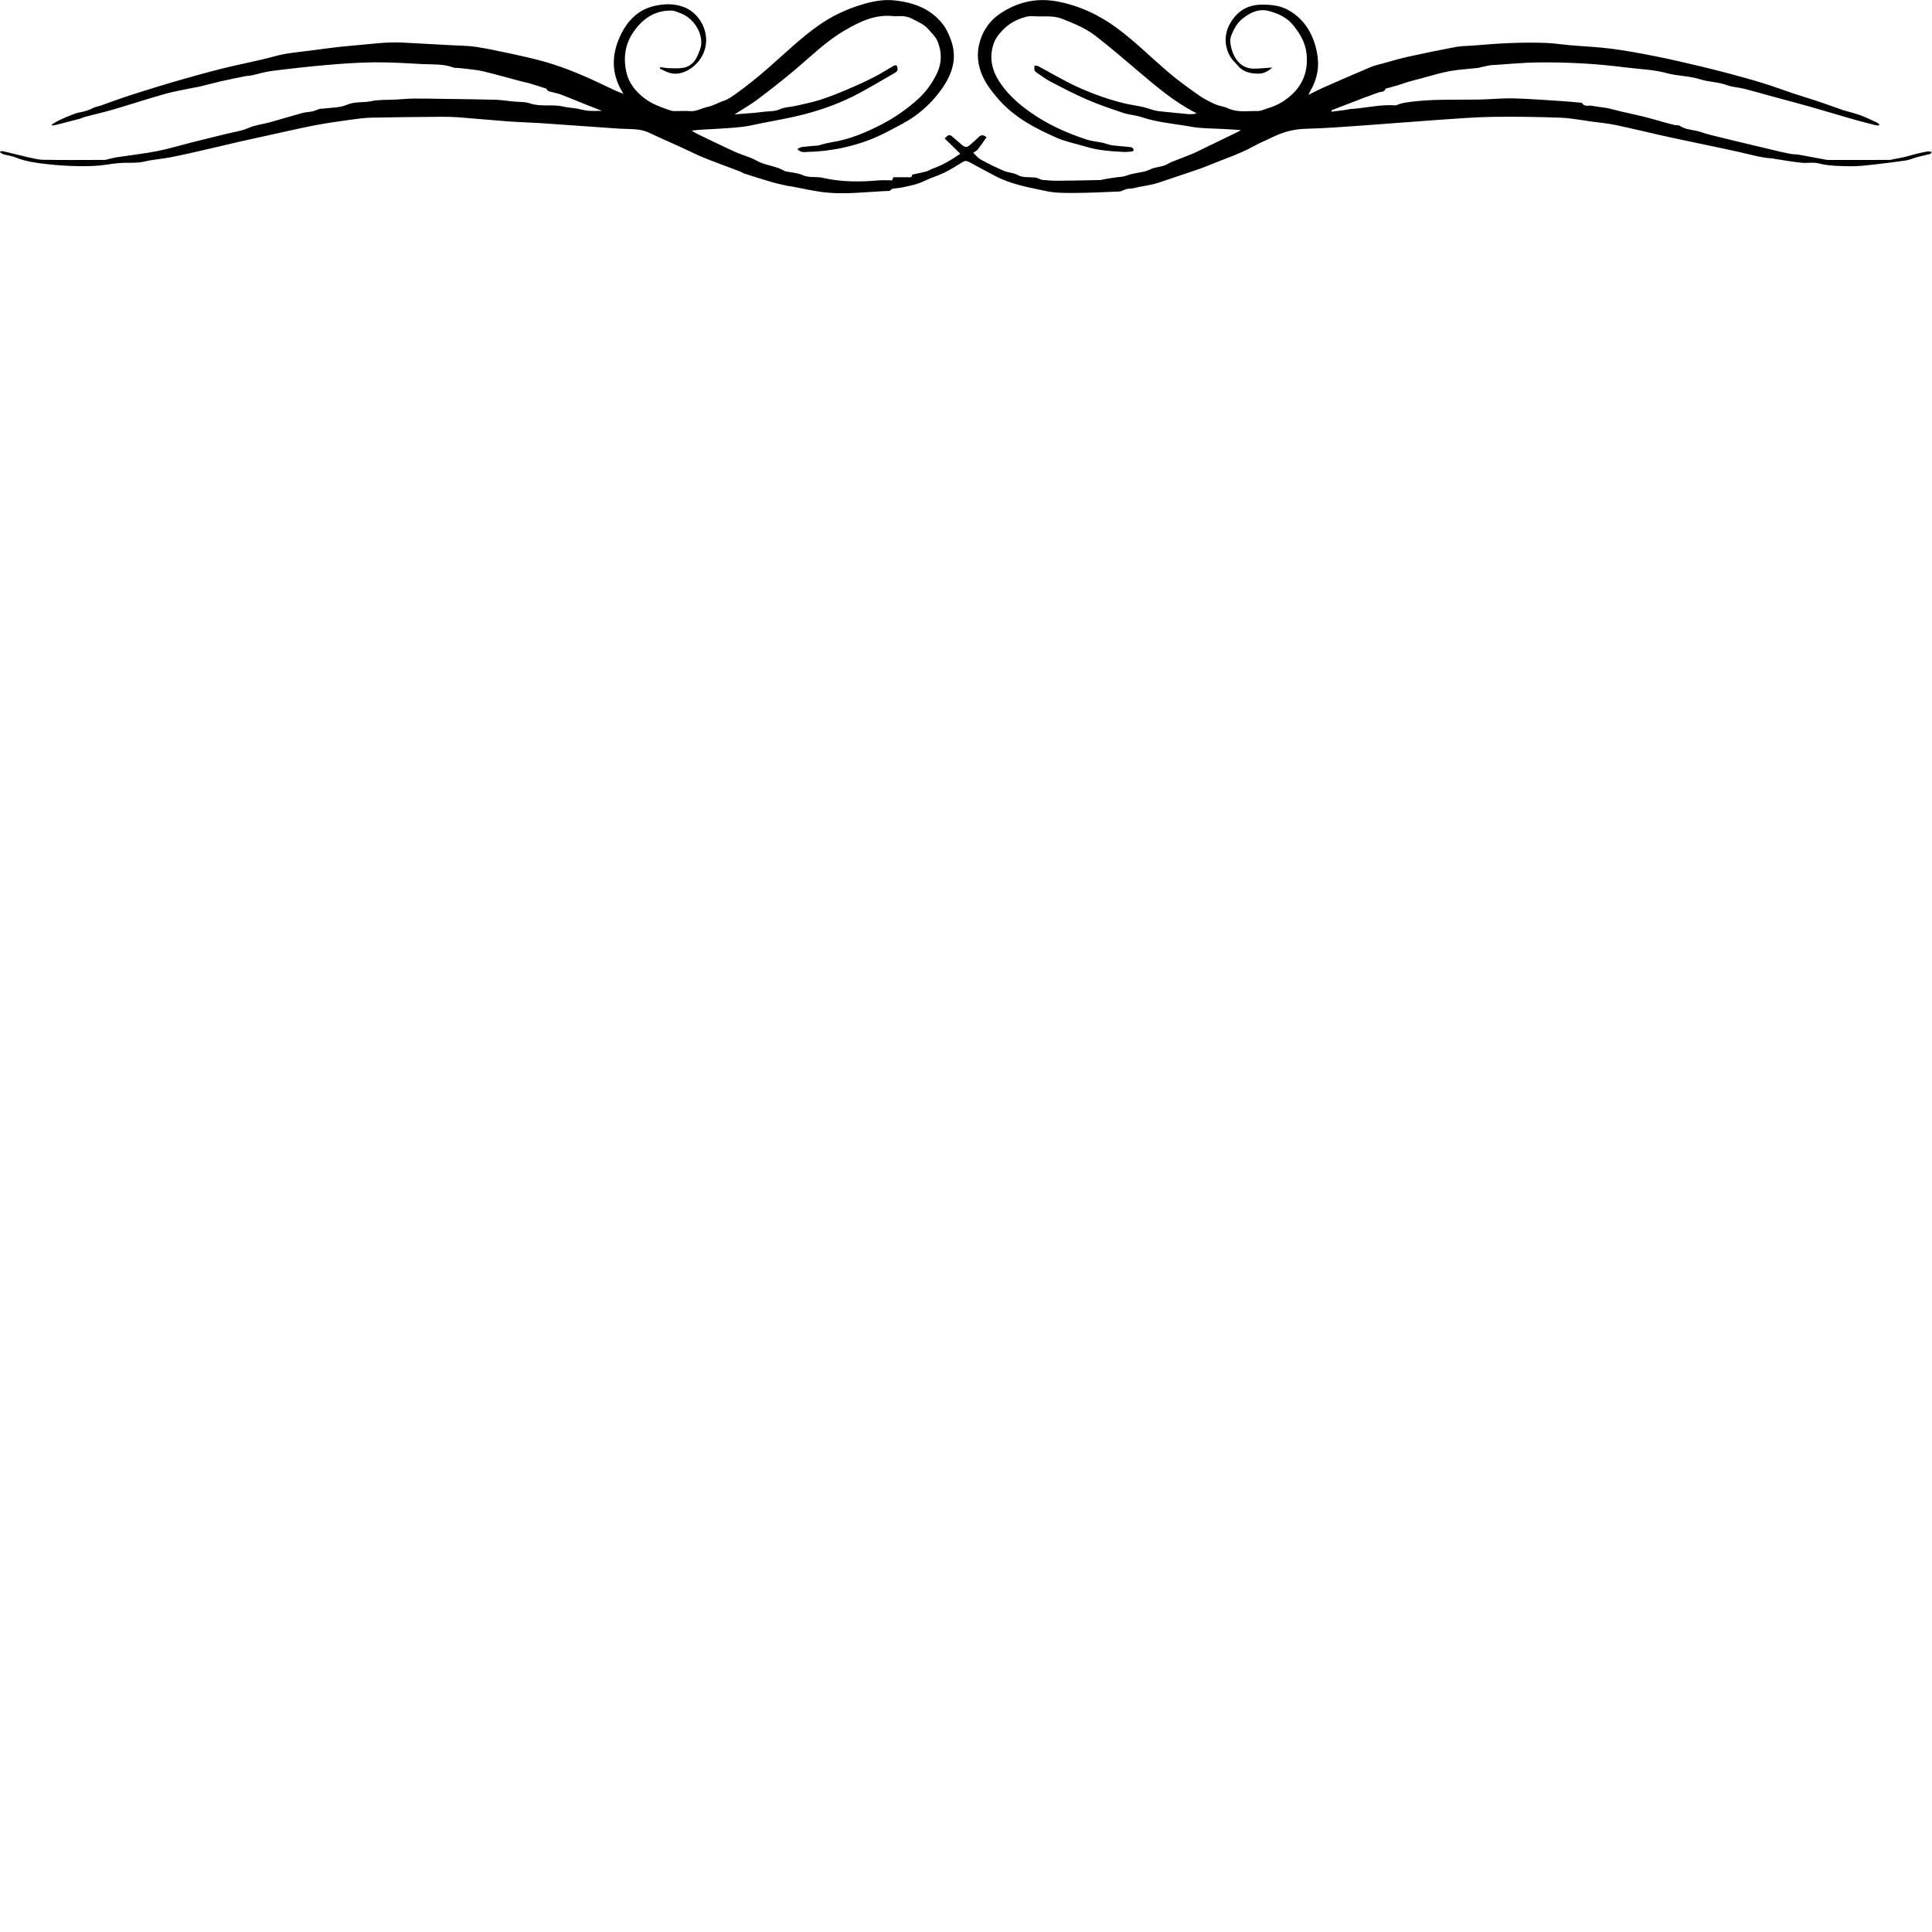
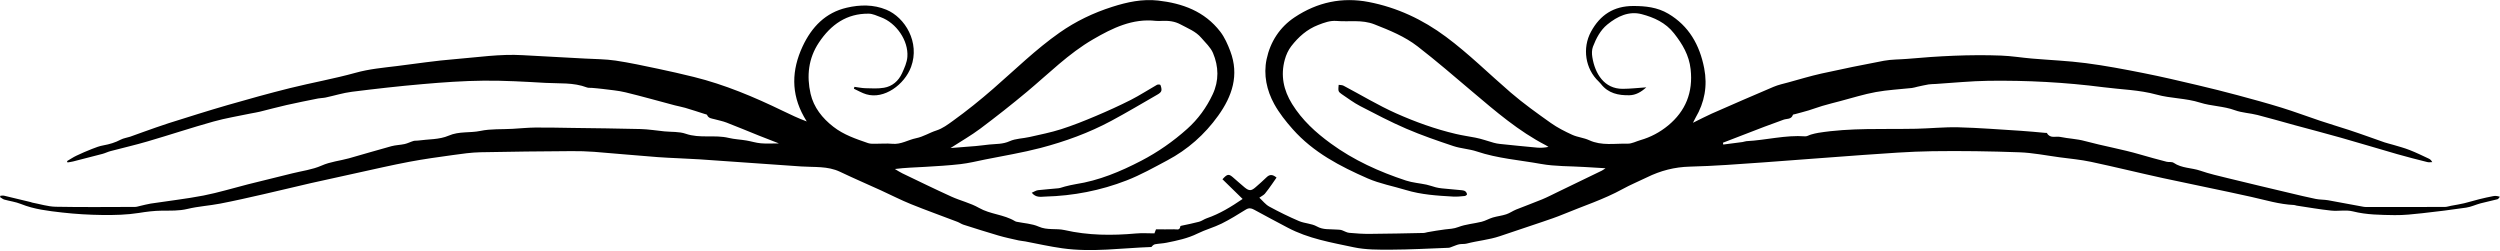
- <svg xmlns="http://www.w3.org/2000/svg" version="1.1" id="Layer_1" x="0px" y="0px" viewBox="0 0 600 600" style="enable-background:new 0 0 600 600;" xml:space="preserve">
-   <path d="M228.12,35.53c2.19-0.17,4.14-0.31,6.08-0.48c1.07-0.09,2.13-0.25,3.2-0.36c1.65-0.17,3.28-0.06,4.91-0.8  c1.46-0.66,3.19-0.64,4.79-1.01c2.54-0.58,5.1-1.08,7.57-1.87c2.82-0.9,5.59-2.01,8.33-3.17c2.84-1.2,5.66-2.48,8.41-3.87  c2.14-1.09,4.16-2.42,6.26-3.61c0.22-0.13,0.79-0.08,0.83,0.03c0.17,0.44,0.34,0.99,0.22,1.42c-0.1,0.36-0.55,0.67-0.92,0.88  c-3.68,2.12-7.34,4.3-11.08,6.31c-5.38,2.89-11.1,4.96-16.95,6.5c-4.39,1.15-8.89,1.88-13.35,2.78c-1.96,0.4-3.92,0.88-5.9,1.11  c-2.85,0.33-5.71,0.49-8.57,0.66c-2.36,0.14-4.72,0.19-7.18,0.51c0.59,0.35,1.16,0.74,1.77,1.03c3.93,1.89,7.84,3.8,11.8,5.6  c2.18,0.99,4.57,1.53,6.63,2.71c2.73,1.55,5.93,1.56,8.6,3.16c0.12,0.07,0.26,0.13,0.4,0.16c1.78,0.37,3.68,0.44,5.32,1.17  c2.06,0.92,4.17,0.37,6.21,0.83c5.68,1.3,11.42,1.33,17.18,0.81c1.46-0.13,2.93-0.02,4.38-0.02c0.17-0.42,0.29-0.72,0.38-0.97  c1.5,0,2.93,0.03,4.36-0.01c0.56-0.02,1.37,0.36,1.48-0.73c0.01-0.05,0.18-0.11,0.28-0.13c1.41-0.31,2.83-0.57,4.22-0.95  c0.64-0.17,1.22-0.63,1.85-0.84c3.1-1.06,5.87-2.77,8.6-4.63c-1.65-1.61-3.25-3.17-4.84-4.73c1.15-1.27,1.5-1.31,2.44-0.53  c0.97,0.82,1.91,1.7,2.89,2.5c1.09,0.88,1.59,0.85,2.65-0.08c0.87-0.77,1.76-1.53,2.59-2.35c0.77-0.76,1.49-0.72,2.41,0.06  c-0.38,0.55-0.73,1.08-1.11,1.6c-0.55,0.76-1.08,1.55-1.68,2.26c-0.29,0.34-0.73,0.54-1.34,0.97c0.81,0.74,1.48,1.63,2.37,2.12  c2.33,1.27,4.72,2.45,7.16,3.49c1.37,0.58,3,0.57,4.27,1.28c1.54,0.87,3.1,0.62,4.66,0.75c0.53,0.04,1.07,0.01,1.51,0.22  c0.54,0.2,1.06,0.53,1.61,0.57c1.64,0.15,3.29,0.27,4.93,0.25c4.33-0.03,8.66-0.13,12.99-0.22c0.28-0.01,0.55-0.13,0.83-0.18  c1.41-0.23,2.81-0.51,4.23-0.67c1.08-0.12,2.11-0.15,3.2-0.57c1.77-0.68,3.74-0.81,5.6-1.27c0.92-0.23,1.77-0.75,2.68-1.02  c1.06-0.31,2.17-0.42,3.22-0.77c0.82-0.27,1.56-0.81,2.37-1.14c2.08-0.84,4.19-1.59,6.26-2.45c1.26-0.52,2.47-1.16,3.7-1.75  c3.54-1.71,7.07-3.41,10.6-5.13c0.24-0.12,0.46-0.29,0.9-0.58c-1.84-0.11-3.42-0.2-5.01-0.3c-3.5-0.22-7.06-0.12-10.5-0.74  c-5.13-0.93-10.37-1.3-15.39-2.99c-1.82-0.61-3.81-0.69-5.64-1.3c-3.8-1.27-7.61-2.58-11.3-4.17c-3.76-1.62-7.4-3.53-11.04-5.42  c-1.56-0.81-2.99-1.89-4.46-2.88c-0.29-0.2-0.65-0.47-0.73-0.78c-0.11-0.45,0-0.96,0.02-1.44c0.39,0.06,0.83,0.03,1.17,0.21  c4.21,2.22,8.3,4.71,12.63,6.64c4.61,2.05,9.37,3.77,14.31,4.93c1.56,0.37,3.12,0.59,4.68,0.89c1.49,0.28,2.94,0.82,4.41,1.23  c0.48,0.13,0.97,0.23,1.47,0.28c2.99,0.31,5.98,0.62,8.98,0.89c0.88,0.08,1.77,0.01,2.7-0.17c-0.22-0.14-0.43-0.3-0.67-0.42  c-6.47-3.35-11.99-8.09-17.54-12.79c-4.36-3.69-8.69-7.43-13.19-10.91c-3.1-2.4-6.71-3.86-10.35-5.29c-3.04-1.2-6.07-0.56-9.09-0.82  c-1.57-0.13-2.95,0.39-4.42,0.96c-2.71,1.05-4.74,2.87-6.47,5.1c-0.71,0.92-1.24,2.08-1.55,3.23c-1.04,3.8-0.31,7.3,1.75,10.63  c2.42,3.9,5.67,6.85,9.28,9.48c5.53,4.04,11.65,6.79,18.05,8.9c1.59,0.52,3.3,0.64,4.95,0.99c0.75,0.16,1.48,0.45,2.23,0.64  c0.48,0.12,0.97,0.2,1.47,0.25c1.6,0.16,3.21,0.29,4.81,0.45c0.28,0.03,0.59,0.1,0.8,0.27c0.2,0.16,0.37,0.45,0.39,0.71  c0.01,0.12-0.34,0.38-0.54,0.4c-0.92,0.09-1.86,0.19-2.78,0.14c-3.82-0.22-7.65-0.45-11.36-1.58c-3.05-0.93-6.24-1.51-9.15-2.78  c-6.61-2.9-13.04-6.22-18.01-11.83c-1.64-1.85-3.22-3.84-4.42-6.01c-1.81-3.29-2.62-7.02-1.84-10.75c0.89-4.22,3.17-7.72,6.74-10.09  c5.45-3.62,11.41-4.89,17.77-3.66c6.78,1.31,12.93,4.18,18.54,8.35c5.5,4.08,10.36,8.93,15.55,13.39c3.05,2.62,6.33,4.96,9.61,7.29  c1.6,1.13,3.37,2.03,5.14,2.84c1.29,0.59,2.78,0.7,4.07,1.3c3.01,1.39,6.15,0.75,9.24,0.83c1.01,0.02,2.04-0.56,3.06-0.85  c2.45-0.7,4.68-1.89,6.65-3.51c4.18-3.45,6.02-7.93,5.4-13.51c-0.37-3.38-1.97-6.04-3.97-8.59c-2.04-2.61-4.86-3.85-7.78-4.62  c-3.05-0.8-5.84,0.51-8.25,2.49c-1.67,1.37-2.67,3.31-3.44,5.31c-0.29,0.75-0.29,1.71-0.15,2.52c0.64,3.96,2.85,7.62,7.3,7.6  c1.81-0.01,3.62-0.22,5.65-0.36c-1.25,1.15-2.56,1.87-4.06,1.9c-2.61,0.05-5.08-0.44-6.85-2.74c-0.16-0.2-0.34-0.39-0.52-0.56  c-3.21-3.02-3.98-8.01-1.84-11.95c2.21-4.07,5.48-6.15,10.07-6.17c3-0.01,5.87,0.3,8.5,1.86c4.91,2.91,7.51,7.47,8.6,13.09  c0.82,4.24,0.09,8.19-2.08,11.87c-0.17,0.3-0.32,0.61-0.62,1.21c1.7-0.83,3.08-1.57,4.5-2.2c4.94-2.17,9.88-4.33,14.84-6.43  c1.15-0.49,2.39-0.75,3.6-1.08c2.62-0.72,5.22-1.51,7.86-2.1c5-1.1,10.01-2.14,15.04-3.08c1.82-0.34,3.71-0.29,5.57-0.45  c7.5-0.67,15.02-1.08,22.55-0.79c2.46,0.09,4.91,0.5,7.37,0.71c4.32,0.37,8.66,0.54,12.95,1.1c4.64,0.6,9.25,1.48,13.84,2.39  c4.35,0.86,8.68,1.88,13,2.9c3.22,0.75,6.43,1.57,9.63,2.42c3.53,0.95,7.06,1.91,10.55,2.99c3.08,0.95,6.11,2.1,9.17,3.12  c2.3,0.77,4.63,1.46,6.93,2.21c1.62,0.53,3.23,1.1,4.85,1.67c1.24,0.44,2.48,0.9,3.73,1.32c0.67,0.23,1.37,0.37,2.06,0.58  c1.33,0.4,2.68,0.75,3.97,1.26c1.57,0.61,3.08,1.36,4.61,2.07c0.31,0.14,0.58,0.39,0.81,0.83c-0.39,0-0.8,0.08-1.17-0.01  c-2.42-0.61-4.85-1.22-7.25-1.91c-4.53-1.3-9.05-2.68-13.58-3.96c-3.65-1.04-7.32-1.98-10.98-2.98c-2.99-0.81-5.95-1.69-8.95-2.45  c-1.8-0.46-3.72-0.52-5.45-1.15c-2.73-1-5.64-0.96-8.34-1.82c-3.42-1.09-7.01-0.98-10.42-1.92c-4.21-1.16-8.54-1.22-12.82-1.78  c-9.15-1.18-18.33-1.66-27.54-1.54c-4.22,0.06-8.44,0.49-12.66,0.76c-0.57,0.04-1.15,0.02-1.72,0.11c-0.89,0.15-1.78,0.36-2.66,0.55  c-0.45,0.1-0.9,0.26-1.36,0.31c-2.88,0.32-5.79,0.45-8.63,0.97c-2.87,0.52-5.68,1.42-8.51,2.16c-1.45,0.38-2.91,0.75-4.35,1.17  c-1.1,0.32-2.16,0.74-3.26,1.07c-1.1,0.33-2.21,0.61-3.31,0.91c-0.17,0.05-0.45,0.06-0.48,0.16c-0.39,1.15-1.46,0.88-2.25,1.17  c-1.54,0.58-3.09,1.11-4.63,1.7c-3.31,1.26-6.61,2.55-9.91,3.82c0.02,0.15,0.05,0.29,0.07,0.44c1.54-0.2,3.08-0.39,4.62-0.6  c0.32-0.04,0.63-0.19,0.94-0.21c4.71-0.24,9.35-1.51,14.11-1.16c0.45,0.03,0.92-0.3,1.39-0.43c0.58-0.16,1.16-0.32,1.75-0.41  c7.79-1.25,15.65-0.82,23.49-0.98c3.36-0.07,6.73-0.43,10.09-0.35c5.01,0.13,10,0.53,15.01,0.84c1.96,0.12,3.92,0.33,5.88,0.5  c0.14,0.01,0.37-0.03,0.41,0.05c0.77,1.39,2.12,0.7,3.19,0.92c1.96,0.41,3.99,0.46,5.91,0.99c4.4,1.19,8.89,1.95,13.27,3.23  c2.11,0.62,4.23,1.19,6.35,1.74c0.55,0.14,1.25-0.04,1.68,0.25c1.96,1.34,4.31,1.17,6.42,1.9c2.16,0.75,4.41,1.25,6.63,1.8  c4.93,1.21,9.88,2.38,14.82,3.55c2.07,0.49,4.14,1,6.22,1.42c0.98,0.2,2,0.15,2.99,0.32c2.73,0.48,5.45,1.01,8.18,1.51  c0.28,0.05,0.56,0.11,0.85,0.11c6.31,0.01,12.62,0.01,18.93-0.01c0.53,0,1.05-0.19,1.58-0.29c1.04-0.2,2.09-0.35,3.12-0.6  c1.21-0.29,2.4-0.67,3.61-0.97c1.11-0.28,2.23-0.52,3.36-0.74c0.48-0.09,0.97-0.06,1.59,0.16c-0.19,0.2-0.35,0.53-0.57,0.59  c-1.35,0.36-2.72,0.62-4.06,0.98c-1.16,0.31-2.29,0.86-3.46,1.03c-3.5,0.52-7.01,0.95-10.52,1.34c-2.21,0.24-4.43,0.49-6.64,0.46  c-3.35-0.06-6.71-0.06-10.03-0.9c-1.66-0.42-3.5,0-5.24-0.19c-2.76-0.29-5.5-0.78-8.25-1.19c-0.21-0.03-0.41-0.14-0.62-0.15  c-3.53-0.15-6.9-1.2-10.33-1.96c-7.03-1.57-14.09-2.96-21.12-4.49c-5.77-1.26-11.51-2.68-17.29-3.91c-2.48-0.53-5.02-0.75-7.54-1.09  c-3.22-0.43-6.44-1.09-9.68-1.2c-6.94-0.25-13.9-0.36-20.85-0.26c-5.54,0.08-11.08,0.52-16.62,0.9c-7.96,0.55-15.91,1.22-23.87,1.78  c-5.9,0.41-11.79,0.88-17.7,1.02c-3.68,0.09-7.06,0.97-10.33,2.58c-1.93,0.95-3.94,1.76-5.82,2.8c-4.55,2.5-9.47,4.07-14.23,6.05  c-1.64,0.68-3.33,1.25-5.01,1.82c-3.41,1.16-6.83,2.28-10.23,3.44c-2.59,0.88-5.32,1.09-7.95,1.78c-0.58,0.15-1.22,0.05-1.81,0.17  c-0.53,0.11-1.03,0.35-1.55,0.53c-0.33,0.11-0.66,0.3-1,0.31c-4.61,0.18-9.23,0.43-13.84,0.45c-2.97,0.01-6.01,0.04-8.89-0.57  c-5.4-1.15-10.9-2.07-15.89-4.72c-2.7-1.43-5.39-2.85-8.07-4.32c-0.69-0.38-1.25-0.45-1.98,0c-1.9,1.18-3.8,2.36-5.79,3.35  c-1.86,0.92-3.9,1.46-5.76,2.38c-2.38,1.18-4.91,1.7-7.45,2.21c-0.91,0.19-1.85,0.2-2.76,0.37c-0.33,0.06-0.63,0.34-0.88,0.66  c-7.09,0.24-14.21,1.32-21.38,0.31c-3-0.42-5.94-1.08-8.9-1.65c-0.53-0.1-1.07-0.12-1.59-0.24c-1.62-0.37-3.25-0.7-4.84-1.17  c-2.81-0.82-5.6-1.71-8.39-2.6c-0.51-0.16-0.96-0.5-1.46-0.69c-3.71-1.42-7.45-2.75-11.13-4.24c-2.45-0.99-4.81-2.21-7.22-3.31  c-3.27-1.49-6.57-2.91-9.82-4.46c-2.99-1.42-6.17-1.06-9.3-1.28c-8.15-0.58-16.29-1.16-24.44-1.71c-3.33-0.22-6.66-0.29-9.98-0.53  c-5.1-0.38-10.19-0.87-15.28-1.27c-1.82-0.14-3.65-0.18-5.48-0.17c-7.27,0.06-14.54,0.11-21.81,0.27c-2.21,0.05-4.42,0.36-6.62,0.67  c-3.5,0.48-7,0.97-10.47,1.62c-4.22,0.8-8.41,1.77-12.61,2.69c-3.67,0.8-7.35,1.6-11.01,2.43c-3.8,0.87-7.59,1.81-11.4,2.67  c-3.46,0.79-6.91,1.58-10.39,2.25c-2.59,0.5-5.26,0.65-7.82,1.27c-2.07,0.5-4.11,0.4-6.17,0.42c-1.86,0.02-3.68,0.25-5.52,0.55  c-2.85,0.45-5.78,0.52-8.67,0.49c-3.26-0.04-6.52-0.23-9.76-0.6c-3.33-0.38-6.67-0.76-9.85-2.04c-1.28-0.52-2.7-0.69-4.04-1.07  C0.63,47.77,0.33,47.49,0,47.3c0.04-0.11,0.08-0.22,0.12-0.33c0.3,0,0.62-0.06,0.91,0.01C3.15,47.48,5.28,48,7.4,48.51  c0.1,0.03,0.2,0.09,0.31,0.11c1.89,0.35,3.77,0.96,5.66,1c6.34,0.13,12.69,0.05,19.03,0.04c0.38,0,0.77-0.13,1.15-0.22  c0.87-0.19,1.73-0.44,2.61-0.58c4.22-0.65,8.48-1.12,12.67-1.93c3.59-0.7,7.12-1.79,10.67-2.69c3.54-0.89,7.09-1.75,10.63-2.63  c2.36-0.59,4.83-0.89,7.03-1.86c2.16-0.96,4.41-1.15,6.6-1.76c3.4-0.95,6.77-1.98,10.17-2.9c1.03-0.28,2.13-0.29,3.18-0.52  c0.73-0.16,1.41-0.53,2.13-0.74c0.33-0.1,0.7-0.04,1.05-0.09c2.48-0.35,5.15-0.21,7.38-1.18c2.54-1.1,5.1-0.61,7.62-1.14  c2.5-0.53,5.13-0.35,7.71-0.5c1.82-0.1,3.64-0.29,5.46-0.31c2.93-0.03,5.86,0.05,8.8,0.09c5.48,0.08,10.97,0.12,16.45,0.27  c1.92,0.05,3.84,0.37,5.75,0.56c1.71,0.17,3.52,0.02,5.11,0.57c3.4,1.18,6.93,0.18,10.33,1c1.39,0.33,2.83,0.38,4.24,0.62  c1.15,0.19,2.29,0.57,3.45,0.67c1.35,0.12,2.71,0.03,4.36,0.03c-1.77-0.69-3.3-1.27-4.82-1.88c-2.59-1.04-5.16-2.12-7.76-3.12  c-0.93-0.36-1.93-0.54-2.89-0.81c-0.67-0.19-1.43-0.18-1.78-1.02c-0.05-0.13-0.36-0.17-0.55-0.23c-1.57-0.5-3.13-1.02-4.7-1.48  c-0.82-0.24-1.67-0.38-2.5-0.6c-3.94-1.04-7.87-2.16-11.83-3.12c-1.8-0.44-3.67-0.57-5.52-0.82c-0.85-0.11-1.71-0.17-2.56-0.25  c-0.39-0.04-0.82,0.04-1.17-0.1c-3.24-1.24-6.64-0.91-9.97-1.1c-4.94-0.28-9.88-0.58-14.82-0.53c-4.9,0.05-9.81,0.4-14.7,0.83  c-5.66,0.49-11.31,1.13-16.95,1.84c-2.11,0.27-4.17,0.92-6.26,1.37c-0.59,0.13-1.21,0.12-1.81,0.23c-2.53,0.51-5.07,1.01-7.59,1.58  c-2.15,0.49-4.29,1.07-6.43,1.6c-0.69,0.17-1.4,0.27-2.1,0.41c-3.01,0.64-6.05,1.12-9.01,1.95c-5.29,1.48-10.52,3.22-15.79,4.76  c-2.95,0.87-5.95,1.55-8.93,2.34c-0.65,0.17-1.26,0.49-1.91,0.66c-2.35,0.63-4.7,1.22-7.06,1.82c-0.44,0.11-0.89,0.16-1.33,0.24  c-0.04-0.11-0.09-0.21-0.13-0.32c0.75-0.44,1.47-0.93,2.25-1.3c1.23-0.59,2.49-1.13,3.76-1.63c0.89-0.35,1.81-0.7,2.75-0.86  c1.45-0.26,2.82-0.67,4.14-1.37c0.69-0.36,1.5-0.45,2.25-0.7c1.03-0.35,2.05-0.75,3.08-1.11c2.06-0.72,4.1-1.48,6.18-2.14  c4.71-1.48,9.42-2.98,14.16-4.35c4.96-1.43,9.93-2.81,14.93-4.06c5.23-1.3,10.55-2.24,15.75-3.68c3.29-0.92,6.61-1.21,9.95-1.62  c4.65-0.58,9.29-1.29,13.96-1.66c5.38-0.43,10.75-1.27,16.18-0.95c4.97,0.29,9.94,0.54,14.91,0.81c2.47,0.14,4.96,0.13,7.4,0.49  c3.43,0.51,6.83,1.26,10.23,1.97c2.87,0.6,5.73,1.26,8.57,1.96c7.42,1.84,14.45,4.8,21.34,8.14c1.87,0.9,3.74,1.8,5.75,2.54  c-0.23-0.39-0.47-0.77-0.69-1.17c-3.1-5.55-2.95-11.16-0.31-16.83c2.21-4.73,5.54-8.13,10.59-9.3c3.18-0.74,6.41-0.8,9.51,0.48  c4.49,1.85,8.11,7.83,5.94,13.72c-1.57,4.25-6.46,7.86-10.75,6.58c-1.03-0.3-1.98-0.88-2.97-1.33c0.04-0.15,0.08-0.31,0.12-0.46  c0.87,0.11,1.75,0.31,2.62,0.33c1.49,0.04,3.02,0.14,4.48-0.11c1.98-0.33,3.47-1.61,4.33-3.48c0.57-1.26,1.19-2.61,1.28-3.96  c0.28-3.88-2.65-8.11-6.35-9.48c-0.96-0.36-1.96-0.85-2.94-0.86c-5.24-0.06-9.06,2.59-11.96,6.96c-2.52,3.79-2.95,8.01-1.98,12.27  c0.75,3.26,2.82,5.86,5.45,7.9c2.51,1.96,5.44,2.93,8.36,3.94c0.56,0.19,1.2,0.15,1.81,0.15c1.33,0.01,2.66-0.12,3.98,0.01  c2.08,0.21,3.81-0.95,5.72-1.34c1.76-0.36,3.23-1.33,4.86-1.85c1.54-0.5,2.76-1.44,3.96-2.3c3.35-2.41,6.58-5.01,9.7-7.73  c5.24-4.56,10.22-9.46,15.91-13.45c3.9-2.74,8.13-4.76,12.65-6.2c3.6-1.15,7.24-1.93,10.99-1.51c5.82,0.66,11.15,2.55,14.95,7.49  c1.04,1.36,1.77,3.03,2.39,4.66c2.18,5.76,0.44,10.82-2.9,15.48c-3.26,4.55-7.34,8.14-12.2,10.72c-3.21,1.71-6.41,3.51-9.78,4.82  c-6.27,2.44-12.81,3.7-19.52,3.88c-1.06,0.03-2.23,0.33-3.25-0.92c0.59-0.25,1.04-0.57,1.52-0.62c1.63-0.2,3.28-0.28,4.91-0.46  c0.51-0.06,1-0.29,1.51-0.41c0.86-0.21,1.72-0.43,2.59-0.57c5.59-0.86,10.75-3.02,15.75-5.62c3.98-2.07,7.67-4.64,11.04-7.66  c2.58-2.31,4.61-5.09,6.1-8.27c1.55-3.29,1.45-6.68,0.08-9.93c-0.58-1.37-1.81-2.46-2.8-3.63c-1.34-1.58-3.21-2.26-4.95-3.21  c-1.45-0.79-2.9-0.93-4.44-0.87c-0.5,0.02-1.01,0.05-1.51,0c-5.6-0.64-10.42,1.72-15.08,4.43c-5.86,3.39-10.67,8.25-15.86,12.58  c-3.65,3.05-7.39,5.99-11.19,8.84C233.1,32.5,230.71,33.86,228.12,35.53z" />
+ <svg xmlns="http://www.w3.org/2000/svg" version="1.1" id="Layer_1" x="0px" y="0px" viewBox="0 0 600 60.01" style="enable-background:new 0 0 600 60.01;" xml:space="preserve">
+   <path d="M228.12,35.53c2.19-0.17,4.14-0.31,6.08-0.48c1.07-0.09,2.13-0.25,3.2-0.36c1.65-0.17,3.28-0.06,4.91-0.8  c1.46-0.66,3.19-0.64,4.79-1.01c2.54-0.58,5.1-1.08,7.57-1.87c2.82-0.9,5.59-2.01,8.33-3.17c2.84-1.2,5.66-2.48,8.41-3.87  c2.14-1.09,4.16-2.42,6.26-3.61c0.22-0.13,0.79-0.08,0.83,0.03c0.17,0.44,0.34,0.99,0.22,1.42c-0.1,0.36-0.55,0.67-0.92,0.88  c-3.68,2.12-7.34,4.3-11.08,6.31c-5.38,2.89-11.1,4.96-16.95,6.5c-4.39,1.15-8.89,1.88-13.35,2.78c-1.96,0.4-3.92,0.88-5.9,1.11  c-2.85,0.33-5.71,0.49-8.57,0.66c-2.36,0.14-4.72,0.19-7.18,0.51c0.59,0.35,1.16,0.74,1.77,1.03c3.93,1.89,7.84,3.8,11.8,5.6  c2.18,0.99,4.57,1.53,6.63,2.71c2.73,1.55,5.93,1.56,8.6,3.16c0.12,0.07,0.26,0.13,0.4,0.16c1.78,0.37,3.68,0.44,5.32,1.17  c2.06,0.92,4.17,0.37,6.21,0.83c5.68,1.3,11.42,1.33,17.18,0.81c1.46-0.13,2.93-0.02,4.38-0.02c0.17-0.42,0.29-0.72,0.38-0.97  c1.5,0,2.93,0.03,4.36-0.01c0.56-0.02,1.37,0.36,1.48-0.73c0.01-0.05,0.18-0.11,0.28-0.13c1.41-0.31,2.83-0.57,4.22-0.95  c0.64-0.17,1.22-0.63,1.85-0.84c3.1-1.06,5.87-2.77,8.6-4.63c-1.65-1.61-3.25-3.17-4.84-4.73c1.15-1.27,1.5-1.31,2.44-0.53  c0.97,0.82,1.91,1.7,2.89,2.5c1.09,0.88,1.59,0.85,2.65-0.08c0.87-0.77,1.76-1.53,2.59-2.35c0.77-0.76,1.49-0.72,2.41,0.06  c-0.38,0.55-0.73,1.08-1.11,1.6c-0.55,0.76-1.08,1.55-1.68,2.26c-0.29,0.34-0.73,0.54-1.34,0.97c0.81,0.74,1.48,1.63,2.37,2.12  c2.33,1.27,4.72,2.45,7.16,3.49c1.37,0.58,3,0.57,4.27,1.28c1.54,0.87,3.1,0.62,4.66,0.75c0.53,0.04,1.07,0.01,1.51,0.22  c0.54,0.2,1.06,0.53,1.61,0.57c1.64,0.15,3.29,0.27,4.93,0.25c4.33-0.03,8.66-0.13,12.99-0.22c0.28-0.01,0.55-0.13,0.83-0.18  c1.41-0.23,2.81-0.51,4.23-0.67c1.08-0.12,2.11-0.15,3.2-0.57c1.77-0.68,3.74-0.81,5.6-1.27c0.92-0.23,1.77-0.75,2.68-1.02  c1.06-0.31,2.17-0.42,3.22-0.77c0.82-0.27,1.56-0.81,2.37-1.14c2.08-0.84,4.19-1.59,6.26-2.45c1.26-0.52,2.47-1.16,3.7-1.75  c3.54-1.71,7.07-3.41,10.6-5.13c0.24-0.12,0.46-0.29,0.9-0.58c-1.84-0.11-3.42-0.2-5.01-0.3c-3.5-0.22-7.06-0.12-10.5-0.74  c-5.13-0.93-10.37-1.3-15.39-2.99c-1.82-0.61-3.81-0.69-5.64-1.3c-3.8-1.27-7.61-2.58-11.3-4.17c-3.76-1.62-7.4-3.53-11.04-5.42  c-1.56-0.81-2.99-1.89-4.46-2.88c-0.29-0.2-0.65-0.47-0.73-0.78c-0.11-0.45,0-0.96,0.02-1.44c0.39,0.06,0.83,0.03,1.17,0.21  c4.21,2.22,8.3,4.71,12.63,6.64c4.61,2.05,9.37,3.77,14.31,4.93c1.56,0.37,3.12,0.59,4.68,0.89c1.49,0.28,2.94,0.82,4.41,1.23  c0.48,0.13,0.97,0.23,1.47,0.28c2.99,0.31,5.98,0.62,8.98,0.89c0.88,0.08,1.77,0.01,2.7-0.17c-0.22-0.14-0.43-0.3-0.67-0.42  c-6.47-3.35-11.99-8.09-17.54-12.79c-4.36-3.69-8.69-7.43-13.19-10.91c-3.1-2.4-6.71-3.86-10.35-5.29c-3.04-1.2-6.07-0.56-9.09-0.82  c-1.57-0.13-2.95,0.39-4.42,0.96c-2.71,1.05-4.74,2.87-6.47,5.1c-0.71,0.92-1.24,2.08-1.55,3.23c-1.04,3.8-0.31,7.3,1.75,10.63  c2.42,3.9,5.67,6.85,9.28,9.48c5.53,4.04,11.65,6.79,18.05,8.9c1.59,0.52,3.3,0.64,4.95,0.99c0.75,0.16,1.48,0.45,2.23,0.64  c0.48,0.12,0.97,0.2,1.47,0.25c1.6,0.16,3.21,0.29,4.81,0.45c0.28,0.03,0.59,0.1,0.8,0.27c0.2,0.16,0.37,0.45,0.39,0.71  c0.01,0.12-0.34,0.38-0.54,0.4c-0.92,0.09-1.86,0.19-2.78,0.14c-3.82-0.22-7.65-0.45-11.36-1.58c-3.05-0.93-6.24-1.51-9.15-2.78  c-6.61-2.9-13.04-6.22-18.01-11.83c-1.64-1.85-3.22-3.84-4.42-6.01c-1.81-3.29-2.62-7.02-1.84-10.75c0.89-4.22,3.17-7.72,6.74-10.09  c5.45-3.62,11.41-4.89,17.77-3.66c6.78,1.31,12.93,4.18,18.54,8.35c5.5,4.08,10.36,8.93,15.55,13.39c3.05,2.62,6.33,4.96,9.61,7.29  c1.6,1.13,3.37,2.03,5.14,2.84c1.29,0.59,2.78,0.7,4.07,1.3c3.01,1.39,6.15,0.75,9.24,0.83c1.01,0.02,2.04-0.56,3.06-0.85  c2.45-0.7,4.68-1.89,6.65-3.51c4.18-3.45,6.02-7.93,5.4-13.51c-0.37-3.38-1.97-6.04-3.97-8.59c-2.04-2.61-4.86-3.85-7.78-4.62  c-3.05-0.8-5.84,0.51-8.25,2.49c-1.67,1.37-2.67,3.31-3.44,5.31c-0.29,0.75-0.29,1.71-0.15,2.52c0.64,3.96,2.85,7.62,7.3,7.6  c1.81-0.01,3.62-0.22,5.65-0.36c-1.25,1.15-2.56,1.87-4.06,1.9c-2.61,0.05-5.08-0.44-6.85-2.74c-0.16-0.2-0.34-0.39-0.52-0.56  c-3.21-3.02-3.98-8.01-1.84-11.95c2.21-4.07,5.48-6.15,10.07-6.17c3-0.01,5.87,0.3,8.5,1.86c4.91,2.91,7.51,7.47,8.6,13.09  c0.82,4.24,0.09,8.19-2.08,11.87c-0.17,0.3-0.32,0.61-0.62,1.21c1.7-0.83,3.08-1.57,4.5-2.2c4.94-2.17,9.88-4.33,14.84-6.43  c1.15-0.49,2.39-0.75,3.6-1.08c2.62-0.72,5.22-1.51,7.86-2.1c5-1.1,10.01-2.14,15.04-3.08c1.82-0.34,3.71-0.29,5.57-0.45  c7.5-0.67,15.02-1.08,22.55-0.79c2.46,0.09,4.91,0.5,7.37,0.71c4.32,0.37,8.66,0.54,12.95,1.1c4.64,0.6,9.25,1.48,13.84,2.39  c4.35,0.86,8.68,1.88,13,2.9c3.22,0.75,6.43,1.57,9.63,2.42c3.53,0.95,7.06,1.91,10.55,2.99c3.08,0.95,6.11,2.1,9.17,3.12  c2.3,0.77,4.63,1.46,6.93,2.21c1.62,0.53,3.23,1.1,4.85,1.67c1.24,0.44,2.48,0.9,3.73,1.32c0.67,0.23,1.37,0.37,2.06,0.58  c1.33,0.4,2.68,0.75,3.97,1.26c1.57,0.61,3.08,1.36,4.61,2.07c0.31,0.14,0.58,0.39,0.81,0.83c-0.39,0-0.8,0.08-1.17-0.01  c-2.42-0.61-4.85-1.22-7.25-1.91c-4.53-1.3-9.05-2.68-13.58-3.96c-3.65-1.04-7.32-1.98-10.98-2.98c-2.99-0.81-5.95-1.69-8.95-2.45  c-1.8-0.46-3.72-0.52-5.45-1.15c-2.73-1-5.64-0.96-8.34-1.82c-3.42-1.09-7.01-0.98-10.42-1.92c-4.21-1.16-8.54-1.22-12.82-1.78  c-9.15-1.18-18.33-1.66-27.54-1.54c-4.22,0.06-8.44,0.49-12.66,0.76c-0.57,0.04-1.15,0.02-1.72,0.11c-0.89,0.15-1.78,0.36-2.66,0.55  c-0.45,0.1-0.9,0.26-1.36,0.31c-2.88,0.32-5.79,0.45-8.63,0.97c-2.87,0.52-5.68,1.42-8.51,2.16c-1.45,0.38-2.91,0.75-4.35,1.17  c-1.1,0.32-2.16,0.74-3.26,1.07s-2.21,0.61-3.31,0.91c-0.17,0.05-0.45,0.06-0.48,0.16c-0.39,1.15-1.46,0.88-2.25,1.17  c-1.54,0.58-3.09,1.11-4.63,1.7c-3.31,1.26-6.61,2.55-9.91,3.82c0.02,0.15,0.05,0.29,0.07,0.44c1.54-0.2,3.08-0.39,4.62-0.6  c0.32-0.04,0.63-0.19,0.94-0.21c4.71-0.24,9.35-1.51,14.11-1.16c0.45,0.03,0.92-0.3,1.39-0.43c0.58-0.16,1.16-0.32,1.75-0.41  c7.79-1.25,15.65-0.82,23.49-0.98c3.36-0.07,6.73-0.43,10.09-0.35c5.01,0.13,10,0.53,15.01,0.84c1.96,0.12,3.92,0.33,5.88,0.5  c0.14,0.01,0.37-0.03,0.41,0.05c0.77,1.39,2.12,0.7,3.19,0.92c1.96,0.41,3.99,0.46,5.91,0.99c4.4,1.19,8.89,1.95,13.27,3.23  c2.11,0.62,4.23,1.19,6.35,1.74c0.55,0.14,1.25-0.04,1.68,0.25c1.96,1.34,4.31,1.17,6.42,1.9c2.16,0.75,4.41,1.25,6.63,1.8  c4.93,1.21,9.88,2.38,14.82,3.55c2.07,0.49,4.14,1,6.22,1.42c0.98,0.2,2,0.15,2.99,0.32c2.73,0.48,5.45,1.01,8.18,1.51  c0.28,0.05,0.56,0.11,0.85,0.11c6.31,0.01,12.62,0.01,18.93-0.01c0.53,0,1.05-0.19,1.58-0.29c1.04-0.2,2.09-0.35,3.12-0.6  c1.21-0.29,2.4-0.67,3.61-0.97c1.11-0.28,2.23-0.52,3.36-0.74c0.48-0.09,0.97-0.06,1.59,0.16c-0.19,0.2-0.35,0.53-0.57,0.59  c-1.35,0.36-2.72,0.62-4.06,0.98c-1.16,0.31-2.29,0.86-3.46,1.03c-3.5,0.52-7.01,0.95-10.52,1.34c-2.21,0.24-4.43,0.49-6.64,0.46  c-3.35-0.06-6.71-0.06-10.03-0.9c-1.66-0.42-3.5,0-5.24-0.19c-2.76-0.29-5.5-0.78-8.25-1.19c-0.21-0.03-0.41-0.14-0.62-0.15  c-3.53-0.15-6.9-1.2-10.33-1.96c-7.03-1.57-14.09-2.96-21.12-4.49c-5.77-1.26-11.51-2.68-17.29-3.91c-2.48-0.53-5.02-0.75-7.54-1.09  c-3.22-0.43-6.44-1.09-9.68-1.2c-6.94-0.25-13.9-0.36-20.85-0.26c-5.54,0.08-11.08,0.52-16.62,0.9c-7.96,0.55-15.91,1.22-23.87,1.78  c-5.9,0.41-11.79,0.88-17.7,1.02c-3.68,0.09-7.06,0.97-10.33,2.58c-1.93,0.95-3.94,1.76-5.82,2.8c-4.55,2.5-9.47,4.07-14.23,6.05  c-1.64,0.68-3.33,1.25-5.01,1.82c-3.41,1.16-6.83,2.28-10.23,3.44c-2.59,0.88-5.32,1.09-7.95,1.78c-0.58,0.15-1.22,0.05-1.81,0.17  c-0.53,0.11-1.03,0.35-1.55,0.53c-0.33,0.11-0.66,0.3-1,0.31c-4.61,0.18-9.23,0.43-13.84,0.45c-2.97,0.01-6.01,0.04-8.89-0.57  c-5.4-1.15-10.9-2.07-15.89-4.72c-2.7-1.43-5.39-2.85-8.07-4.32c-0.69-0.38-1.25-0.45-1.98,0c-1.9,1.18-3.8,2.36-5.79,3.35  c-1.86,0.92-3.9,1.46-5.76,2.38c-2.38,1.18-4.91,1.7-7.45,2.21c-0.91,0.19-1.85,0.2-2.76,0.37c-0.33,0.06-0.63,0.34-0.88,0.66  c-7.09,0.24-14.21,1.32-21.38,0.31c-3-0.42-5.94-1.08-8.9-1.65c-0.53-0.1-1.07-0.12-1.59-0.24c-1.62-0.37-3.25-0.7-4.84-1.17  c-2.81-0.82-5.6-1.71-8.39-2.6c-0.51-0.16-0.96-0.5-1.46-0.69c-3.71-1.42-7.45-2.75-11.13-4.24c-2.45-0.99-4.81-2.21-7.22-3.31  c-3.27-1.49-6.57-2.91-9.82-4.46c-2.99-1.42-6.17-1.06-9.3-1.28c-8.15-0.58-16.29-1.16-24.44-1.71c-3.33-0.22-6.66-0.29-9.98-0.53  c-5.1-0.38-10.19-0.87-15.28-1.27c-1.82-0.14-3.65-0.18-5.48-0.17c-7.27,0.06-14.54,0.11-21.81,0.27c-2.21,0.05-4.42,0.36-6.62,0.67  c-3.5,0.48-7,0.97-10.47,1.62c-4.22,0.8-8.41,1.77-12.61,2.69c-3.67,0.8-7.35,1.6-11.01,2.43c-3.8,0.87-7.59,1.81-11.4,2.67  c-3.46,0.79-6.91,1.58-10.39,2.25c-2.59,0.5-5.26,0.65-7.82,1.27c-2.07,0.5-4.11,0.4-6.17,0.42c-1.86,0.02-3.68,0.25-5.52,0.55  c-2.85,0.45-5.78,0.52-8.67,0.49c-3.26-0.04-6.52-0.23-9.76-0.6c-3.33-0.38-6.67-0.76-9.85-2.04c-1.28-0.52-2.7-0.69-4.04-1.07  C0.63,47.77,0.33,47.49,0,47.3l0.12-0.33c0.3,0,0.62-0.06,0.91,0.01c2.12,0.5,4.25,1.02,6.37,1.53c0.1,0.03,0.2,0.09,0.31,0.11  c1.89,0.35,3.77,0.96,5.66,1c6.34,0.13,12.69,0.05,19.03,0.04c0.38,0,0.77-0.13,1.15-0.22c0.87-0.19,1.73-0.44,2.61-0.58  c4.22-0.65,8.48-1.12,12.67-1.93c3.59-0.7,7.12-1.79,10.67-2.69c3.54-0.89,7.09-1.75,10.63-2.63c2.36-0.59,4.83-0.89,7.03-1.86  c2.16-0.96,4.41-1.15,6.6-1.76c3.4-0.95,6.77-1.98,10.17-2.9c1.03-0.28,2.13-0.29,3.18-0.52c0.73-0.16,1.41-0.53,2.13-0.74  c0.33-0.1,0.7-0.04,1.05-0.09c2.48-0.35,5.15-0.21,7.38-1.18c2.54-1.1,5.1-0.61,7.62-1.14c2.5-0.53,5.13-0.35,7.71-0.5  c1.82-0.1,3.64-0.29,5.46-0.31c2.93-0.03,5.86,0.05,8.8,0.09c5.48,0.08,10.97,0.12,16.45,0.27c1.92,0.05,3.84,0.37,5.75,0.56  c1.71,0.17,3.52,0.02,5.11,0.57c3.4,1.18,6.93,0.18,10.33,1c1.39,0.33,2.83,0.38,4.24,0.62c1.15,0.19,2.29,0.57,3.45,0.67  c1.35,0.12,2.71,0.03,4.36,0.03c-1.77-0.69-3.3-1.27-4.82-1.88c-2.59-1.04-5.16-2.12-7.76-3.12c-0.93-0.36-1.93-0.54-2.89-0.81  c-0.67-0.19-1.43-0.18-1.78-1.02c-0.05-0.13-0.36-0.17-0.55-0.23c-1.57-0.5-3.13-1.02-4.7-1.48c-0.82-0.24-1.67-0.38-2.5-0.6  c-3.94-1.04-7.87-2.16-11.83-3.12c-1.8-0.44-3.67-0.57-5.52-0.82c-0.85-0.11-1.71-0.17-2.56-0.25c-0.39-0.04-0.82,0.04-1.17-0.1  c-3.24-1.24-6.64-0.91-9.97-1.1c-4.94-0.28-9.88-0.58-14.82-0.53c-4.9,0.05-9.81,0.4-14.7,0.83c-5.66,0.49-11.31,1.13-16.95,1.84  c-2.11,0.27-4.17,0.92-6.26,1.37c-0.59,0.13-1.21,0.12-1.81,0.23c-2.53,0.51-5.07,1.01-7.59,1.58c-2.15,0.49-4.29,1.07-6.43,1.6  c-0.69,0.17-1.4,0.27-2.1,0.41c-3.01,0.64-6.05,1.12-9.01,1.95c-5.29,1.48-10.52,3.22-15.79,4.76c-2.95,0.87-5.95,1.55-8.93,2.34  c-0.65,0.17-1.26,0.49-1.91,0.66c-2.35,0.63-4.7,1.22-7.06,1.82c-0.44,0.11-0.89,0.16-1.33,0.24c-0.04-0.11-0.09-0.21-0.13-0.32  c0.75-0.44,1.47-0.93,2.25-1.3c1.23-0.59,2.49-1.13,3.76-1.63c0.89-0.35,1.81-0.7,2.75-0.86c1.45-0.26,2.82-0.67,4.14-1.37  c0.69-0.36,1.5-0.45,2.25-0.7c1.03-0.35,2.05-0.75,3.08-1.11c2.06-0.72,4.1-1.48,6.18-2.14c4.71-1.48,9.42-2.98,14.16-4.35  c4.96-1.43,9.93-2.81,14.93-4.06c5.23-1.3,10.55-2.24,15.75-3.68c3.29-0.92,6.61-1.21,9.95-1.62c4.65-0.58,9.29-1.29,13.96-1.66  c5.38-0.43,10.75-1.27,16.18-0.95c4.97,0.29,9.94,0.54,14.91,0.81c2.47,0.14,4.96,0.13,7.4,0.49c3.43,0.51,6.83,1.26,10.23,1.97  c2.87,0.6,5.73,1.26,8.57,1.96c7.42,1.84,14.45,4.8,21.34,8.14c1.87,0.9,3.74,1.8,5.75,2.54c-0.23-0.39-0.47-0.77-0.69-1.17  c-3.1-5.55-2.95-11.16-0.31-16.83c2.21-4.73,5.54-8.13,10.59-9.3c3.18-0.74,6.41-0.8,9.51,0.48c4.49,1.85,8.11,7.83,5.94,13.72  c-1.57,4.25-6.46,7.86-10.75,6.58c-1.03-0.3-1.98-0.88-2.97-1.33c0.04-0.15,0.08-0.31,0.12-0.46c0.87,0.11,1.75,0.31,2.62,0.33  c1.49,0.04,3.02,0.14,4.48-0.11c1.98-0.33,3.47-1.61,4.33-3.48c0.57-1.26,1.19-2.61,1.28-3.96c0.28-3.88-2.65-8.11-6.35-9.48  c-0.96-0.36-1.96-0.85-2.94-0.86c-5.24-0.06-9.06,2.59-11.96,6.96c-2.52,3.79-2.95,8.01-1.98,12.27c0.75,3.26,2.82,5.86,5.45,7.9  c2.51,1.96,5.44,2.93,8.36,3.94c0.56,0.19,1.2,0.15,1.81,0.15c1.33,0.01,2.66-0.12,3.98,0.01c2.08,0.21,3.81-0.95,5.72-1.34  c1.76-0.36,3.23-1.33,4.86-1.85c1.54-0.5,2.76-1.44,3.96-2.3c3.35-2.41,6.58-5.01,9.7-7.73c5.24-4.56,10.22-9.46,15.91-13.45  c3.9-2.74,8.13-4.76,12.65-6.2c3.6-1.15,7.24-1.93,10.99-1.51c5.82,0.66,11.15,2.55,14.95,7.49c1.04,1.36,1.77,3.03,2.39,4.66  c2.18,5.76,0.44,10.82-2.9,15.48c-3.26,4.55-7.34,8.14-12.2,10.72c-3.21,1.71-6.41,3.51-9.78,4.82c-6.27,2.44-12.81,3.7-19.52,3.88  c-1.06,0.03-2.23,0.33-3.25-0.92c0.59-0.25,1.04-0.57,1.52-0.62c1.63-0.2,3.28-0.28,4.91-0.46c0.51-0.06,1-0.29,1.51-0.41  c0.86-0.21,1.72-0.43,2.59-0.57c5.59-0.86,10.75-3.02,15.75-5.62c3.98-2.07,7.67-4.64,11.04-7.66c2.58-2.31,4.61-5.09,6.1-8.27  c1.55-3.29,1.45-6.68,0.08-9.93c-0.58-1.37-1.81-2.46-2.8-3.63c-1.34-1.58-3.21-2.26-4.95-3.21c-1.45-0.79-2.9-0.93-4.44-0.87  c-0.5,0.02-1.01,0.05-1.51,0c-5.6-0.64-10.42,1.72-15.08,4.43c-5.86,3.39-10.67,8.25-15.86,12.58c-3.65,3.05-7.39,5.99-11.19,8.84  C233.1,32.5,230.71,33.86,228.12,35.53L228.12,35.53z" />
</svg>
